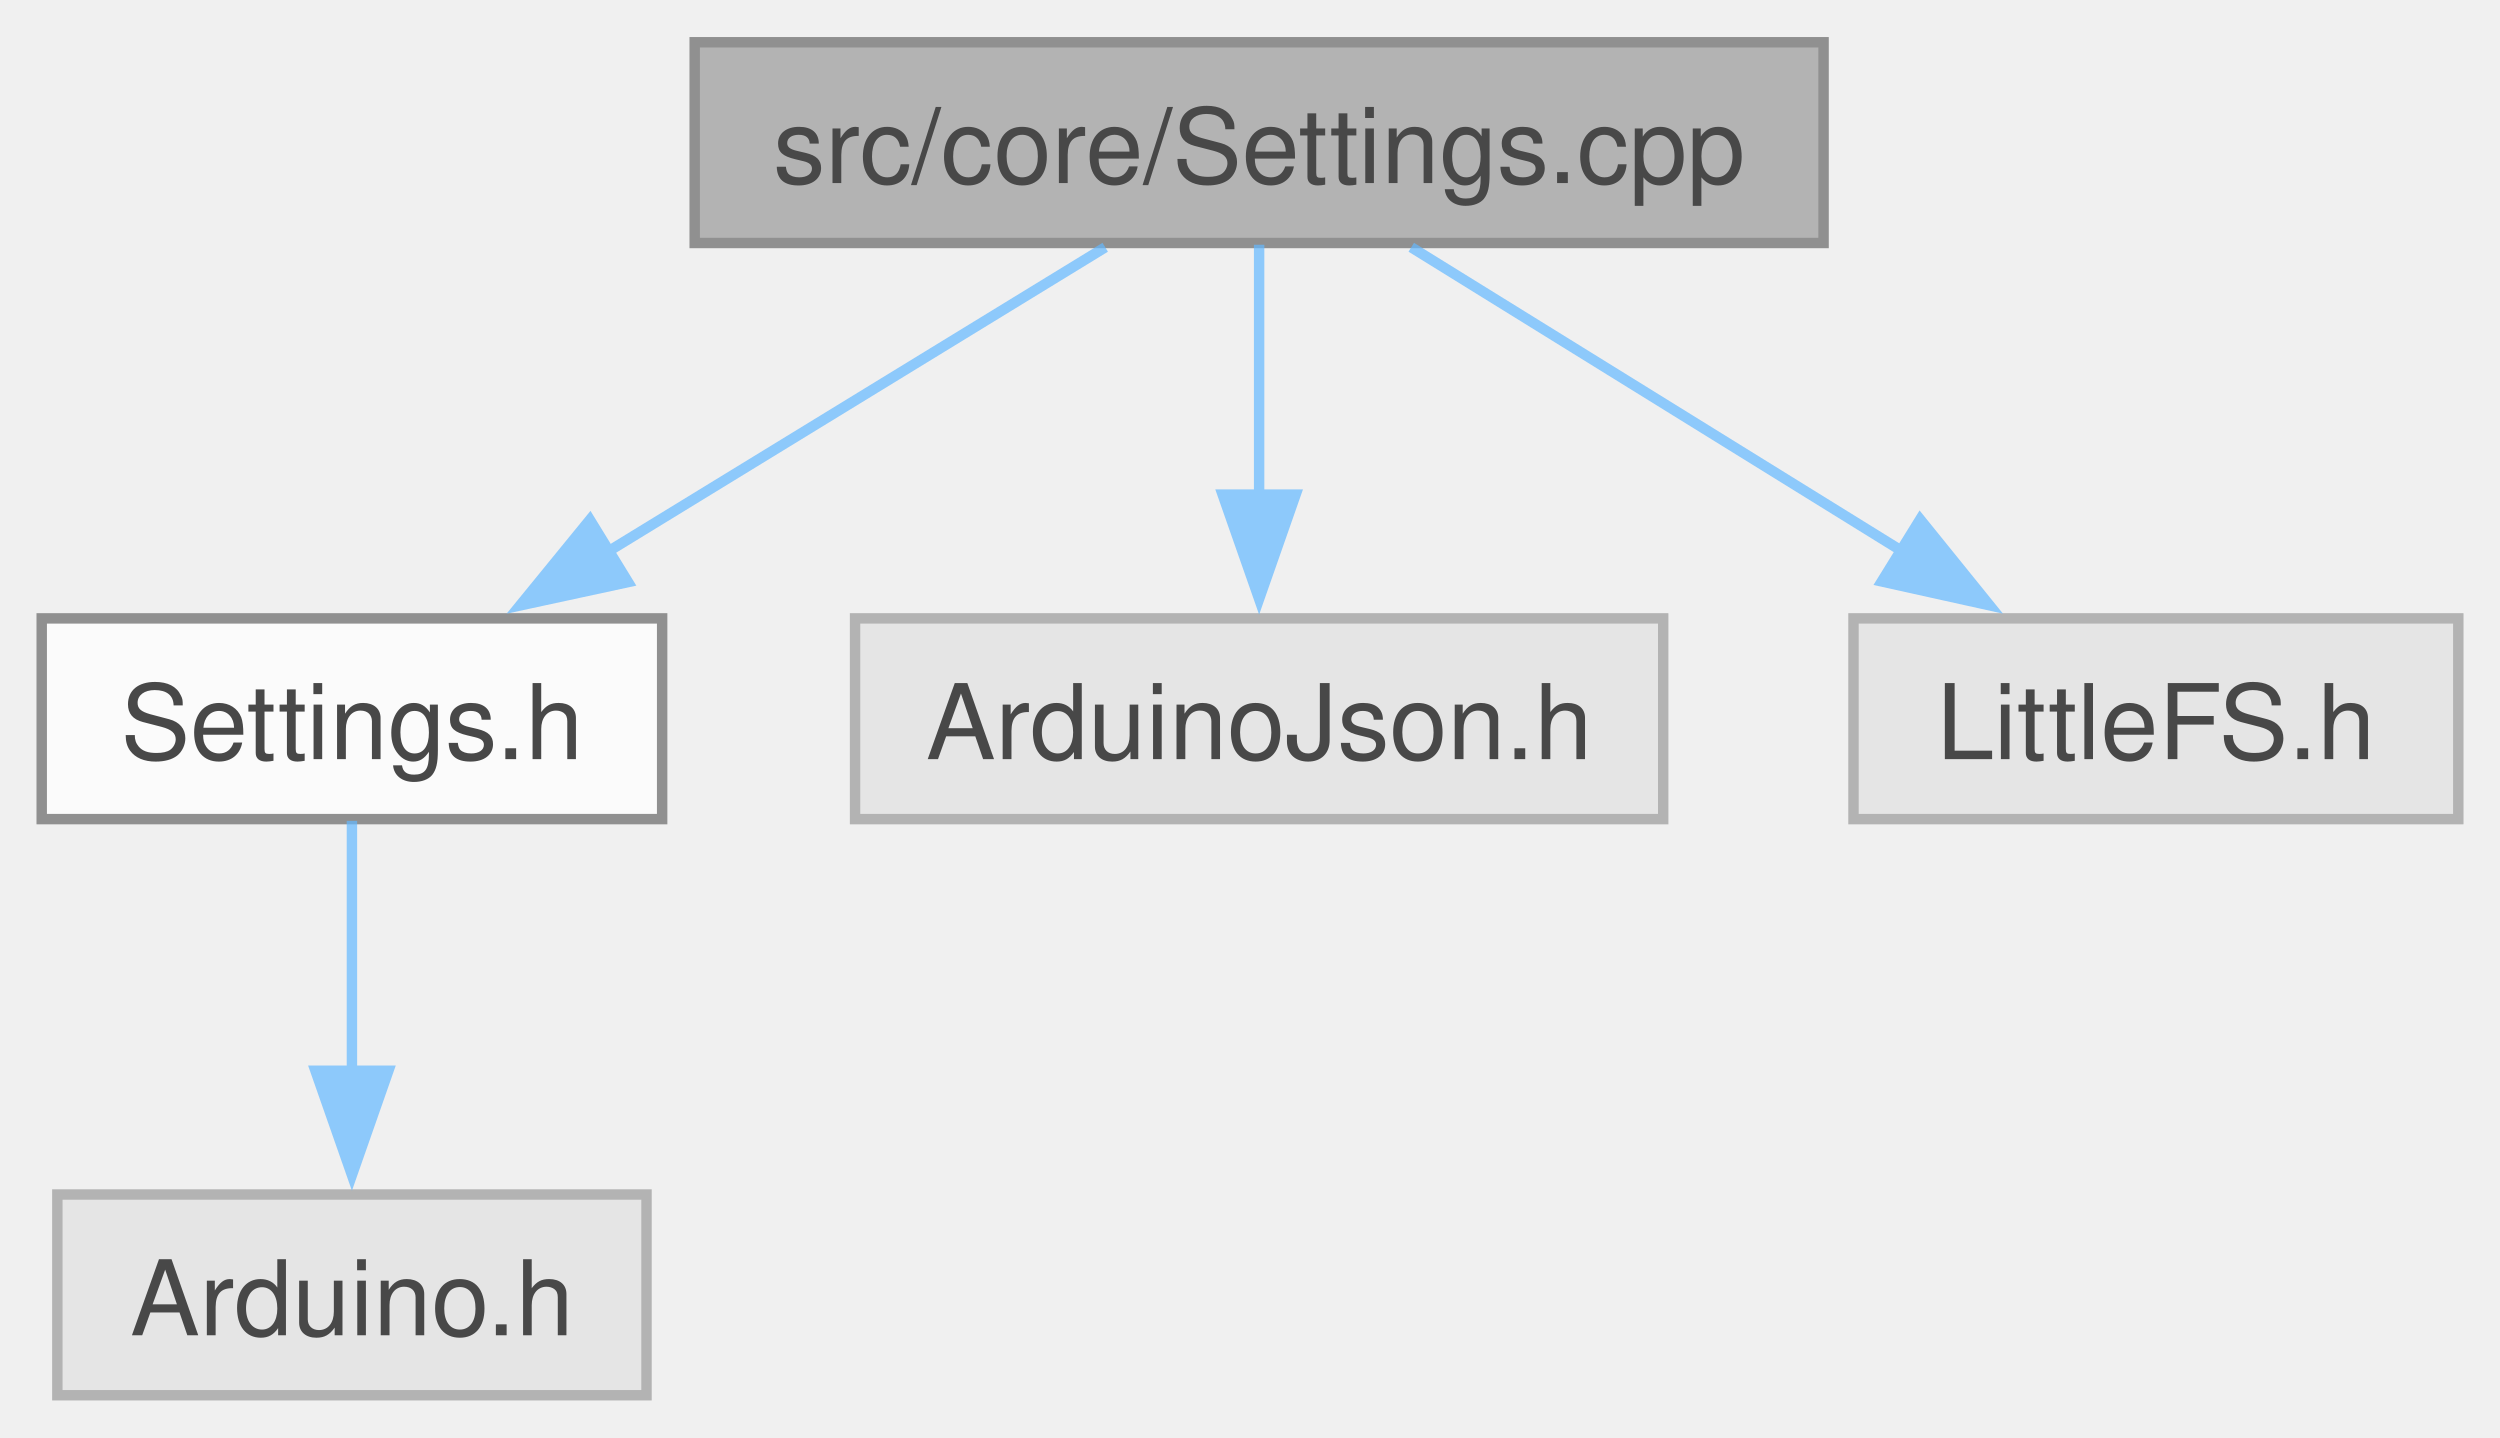
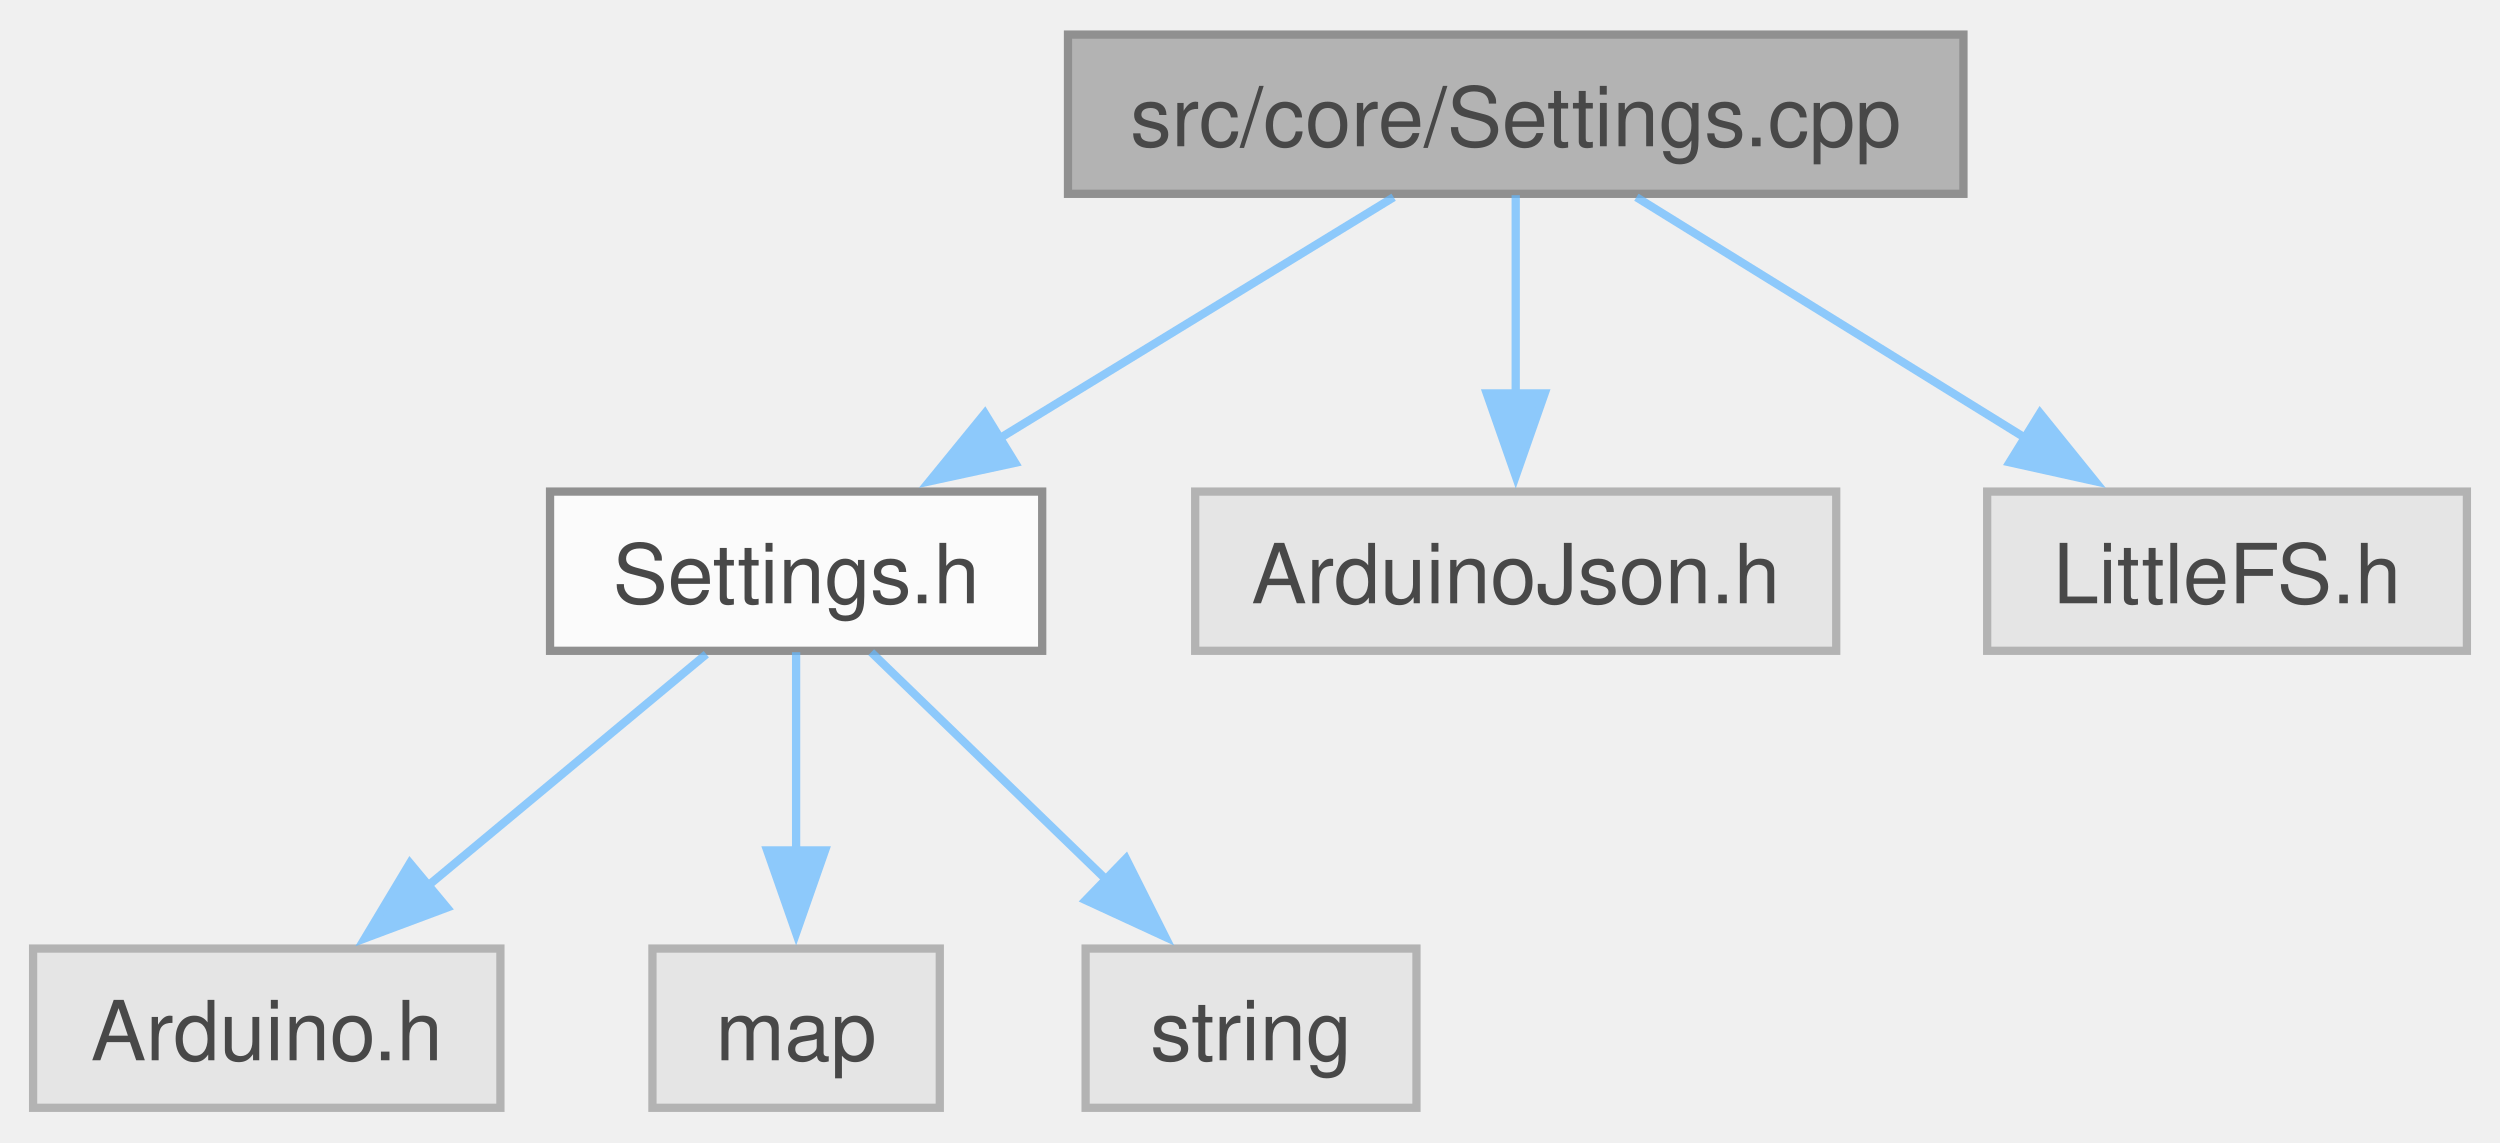
- <svg xmlns="http://www.w3.org/2000/svg" xmlns:xlink="http://www.w3.org/1999/xlink" width="240pt" height="138pt" viewBox="0.00 0.00 239.75 137.75">
+ <svg xmlns="http://www.w3.org/2000/svg" xmlns:xlink="http://www.w3.org/1999/xlink" width="302pt" height="138pt" viewBox="0.00 0.00 302.25 137.75">
  <svg id="main" version="1.1" xml:space="preserve">
    <style type="text/css">
.node, .edge {opacity: 0.7;}
.node.selected, .edge.selected {opacity: 1;}
.edge:hover path { stroke: red; }
.edge:hover polygon { stroke: red; fill: red; }
</style>
    <svg id="graph" class="graph">
      <g id="graph0" class="graph" transform="scale(1 1) rotate(0) translate(4 133.75)">
        <g id="Node000001" class="node">
          <g id="a_Node000001">
            <a xlink:title=" ">
-               <polygon fill="#999999" stroke="#666666" points="170.88,-129.75 62.62,-129.75 62.62,-110.5 170.88,-110.5 170.88,-129.75" />
-               <text text-anchor="middle" x="116.75" y="-116.25" font-family="Helvetica,sans-Serif" font-size="10.00">src/core/Settings.cpp</text>
+               <polygon fill="#999999" stroke="#666666" points="233.38,-129.75 125.12,-129.75 125.12,-110.5 233.38,-110.5 233.38,-129.75" />
+               <text text-anchor="middle" x="179.25" y="-116.25" font-family="Helvetica,sans-Serif" font-size="10.00">src/core/Settings.cpp</text>
            </a>
          </g>
        </g>
        <g id="Node000002" class="node">
          <g id="a_Node000002">
            <a xlink:href="Settings_8h.html" target="_top" xlink:title=" ">
-               <polygon fill="white" stroke="#666666" points="59.5,-74.5 0,-74.5 0,-55.25 59.5,-55.25 59.5,-74.5" />
-               <text text-anchor="middle" x="29.75" y="-61" font-family="Helvetica,sans-Serif" font-size="10.00">Settings.h</text>
+               <polygon fill="white" stroke="#666666" points="122,-74.5 62.5,-74.5 62.5,-55.25 122,-55.25 122,-74.5" />
+               <text text-anchor="middle" x="92.25" y="-61" font-family="Helvetica,sans-Serif" font-size="10.00">Settings.h</text>
            </a>
          </g>
        </g>
        <g id="edge1_Node000001_Node000002" class="edge">
          <g id="a_edge1_Node000001_Node000002">
            <a xlink:title=" ">
-               <path fill="none" stroke="#63b8ff" d="M101.99,-110.09C88.87,-102.06 69.43,-90.16 54.02,-80.73" />
-               <polygon fill="#63b8ff" stroke="#63b8ff" points="56.23,-77.98 45.87,-75.74 52.57,-83.95 56.23,-77.98" />
+               <path fill="none" stroke="#63b8ff" d="M164.49,-110.09C151.37,-102.06 131.93,-90.16 116.52,-80.73" />
+               <polygon fill="#63b8ff" stroke="#63b8ff" points="118.73,-77.98 108.37,-75.74 115.07,-83.95 118.73,-77.98" />
+             </a>
+           </g>
+         </g>
+         <g id="Node000006" class="node">
+           <g id="a_Node000006">
+             <a xlink:title=" ">
+               <polygon fill="#e0e0e0" stroke="#999999" points="218,-74.5 140.5,-74.5 140.5,-55.25 218,-55.25 218,-74.5" />
+               <text text-anchor="middle" x="179.25" y="-61" font-family="Helvetica,sans-Serif" font-size="10.00">ArduinoJson.h</text>
+             </a>
+           </g>
+         </g>
+         <g id="edge5_Node000001_Node000006" class="edge">
+           <g id="a_edge5_Node000001_Node000006">
+             <a xlink:title=" ">
+               <path fill="none" stroke="#63b8ff" d="M179.25,-110.33C179.25,-103.82 179.25,-94.67 179.25,-86.37" />
+               <polygon fill="#63b8ff" stroke="#63b8ff" points="182.75,-86.37 179.25,-76.37 175.75,-86.37 182.75,-86.37" />
+             </a>
+           </g>
+         </g>
+         <g id="Node000007" class="node">
+           <g id="a_Node000007">
+             <a xlink:title=" ">
+               <polygon fill="#e0e0e0" stroke="#999999" points="294.25,-74.5 236.25,-74.5 236.25,-55.25 294.25,-55.25 294.25,-74.5" />
+               <text text-anchor="middle" x="265.25" y="-61" font-family="Helvetica,sans-Serif" font-size="10.00">LittleFS.h</text>
+             </a>
+           </g>
+         </g>
+         <g id="edge6_Node000001_Node000007" class="edge">
+           <g id="a_edge6_Node000001_Node000007">
+             <a xlink:title=" ">
+               <path fill="none" stroke="#63b8ff" d="M193.84,-110.09C206.69,-102.14 225.66,-90.39 240.82,-81" />
+               <polygon fill="#63b8ff" stroke="#63b8ff" points="242.64,-83.99 249.3,-75.75 238.96,-78.04 242.64,-83.99" />
+             </a>
+           </g>
+         </g>
+         <g id="Node000003" class="node">
+           <g id="a_Node000003">
+             <a xlink:title=" ">
+               <polygon fill="#e0e0e0" stroke="#999999" points="56.5,-19.25 0,-19.25 0,0 56.5,0 56.5,-19.25" />
+               <text text-anchor="middle" x="28.25" y="-5.75" font-family="Helvetica,sans-Serif" font-size="10.00">Arduino.h</text>
+             </a>
+           </g>
+         </g>
+         <g id="edge2_Node000002_Node000003" class="edge">
+           <g id="a_edge2_Node000002_Node000003">
+             <a xlink:title=" ">
+               <path fill="none" stroke="#63b8ff" d="M81.39,-54.84C72.14,-47.15 58.63,-35.9 47.54,-26.68" />
+               <polygon fill="#63b8ff" stroke="#63b8ff" points="50.04,-24.2 40.11,-20.49 45.56,-29.58 50.04,-24.2" />
            </a>
          </g>
        </g>
        <g id="Node000004" class="node">
          <g id="a_Node000004">
            <a xlink:title=" ">
-               <polygon fill="#e0e0e0" stroke="#999999" points="155.5,-74.5 78,-74.5 78,-55.25 155.5,-55.25 155.5,-74.5" />
-               <text text-anchor="middle" x="116.75" y="-61" font-family="Helvetica,sans-Serif" font-size="10.00">ArduinoJson.h</text>
+               <polygon fill="#e0e0e0" stroke="#999999" points="109.62,-19.25 74.88,-19.25 74.88,0 109.62,0 109.62,-19.25" />
+               <text text-anchor="middle" x="92.25" y="-5.75" font-family="Helvetica,sans-Serif" font-size="10.00">map</text>
            </a>
          </g>
        </g>
-         <g id="edge3_Node000001_Node000004" class="edge">
-           <g id="a_edge3_Node000001_Node000004">
+         <g id="edge3_Node000002_Node000004" class="edge">
+           <g id="a_edge3_Node000002_Node000004">
            <a xlink:title=" ">
-               <path fill="none" stroke="#63b8ff" d="M116.75,-110.33C116.75,-103.82 116.75,-94.67 116.75,-86.37" />
-               <polygon fill="#63b8ff" stroke="#63b8ff" points="120.25,-86.37 116.75,-76.37 113.25,-86.37 120.25,-86.37" />
+               <path fill="none" stroke="#63b8ff" d="M92.25,-55.08C92.25,-48.57 92.25,-39.42 92.25,-31.12" />
+               <polygon fill="#63b8ff" stroke="#63b8ff" points="95.75,-31.12 92.25,-21.12 88.75,-31.12 95.75,-31.12" />
            </a>
          </g>
        </g>
        <g id="Node000005" class="node">
          <g id="a_Node000005">
            <a xlink:title=" ">
-               <polygon fill="#e0e0e0" stroke="#999999" points="231.75,-74.5 173.75,-74.5 173.75,-55.25 231.75,-55.25 231.75,-74.5" />
-               <text text-anchor="middle" x="202.75" y="-61" font-family="Helvetica,sans-Serif" font-size="10.00">LittleFS.h</text>
+               <polygon fill="#e0e0e0" stroke="#999999" points="167.25,-19.25 127.25,-19.25 127.25,0 167.25,0 167.25,-19.25" />
+               <text text-anchor="middle" x="147.25" y="-5.75" font-family="Helvetica,sans-Serif" font-size="10.00">string</text>
            </a>
          </g>
        </g>
-         <g id="edge4_Node000001_Node000005" class="edge">
-           <g id="a_edge4_Node000001_Node000005">
+         <g id="edge4_Node000002_Node000005" class="edge">
+           <g id="a_edge4_Node000002_Node000005">
            <a xlink:title=" ">
-               <path fill="none" stroke="#63b8ff" d="M131.34,-110.09C144.19,-102.14 163.16,-90.39 178.32,-81" />
-               <polygon fill="#63b8ff" stroke="#63b8ff" points="180.14,-83.99 186.8,-75.75 176.46,-78.04 180.14,-83.99" />
-             </a>
-           </g>
-         </g>
-         <g id="Node000003" class="node">
-           <g id="a_Node000003">
-             <a xlink:title=" ">
-               <polygon fill="#e0e0e0" stroke="#999999" points="58,-19.25 1.5,-19.25 1.5,0 58,0 58,-19.25" />
-               <text text-anchor="middle" x="29.75" y="-5.75" font-family="Helvetica,sans-Serif" font-size="10.00">Arduino.h</text>
-             </a>
-           </g>
-         </g>
-         <g id="edge2_Node000002_Node000003" class="edge">
-           <g id="a_edge2_Node000002_Node000003">
-             <a xlink:title=" ">
-               <path fill="none" stroke="#63b8ff" d="M29.75,-55.08C29.75,-48.57 29.75,-39.42 29.75,-31.12" />
-               <polygon fill="#63b8ff" stroke="#63b8ff" points="33.25,-31.12 29.75,-21.12 26.25,-31.12 33.25,-31.12" />
+               <path fill="none" stroke="#63b8ff" d="M101.33,-55.08C109.09,-47.57 120.46,-36.56 129.95,-27.38" />
+               <polygon fill="#63b8ff" stroke="#63b8ff" points="132.13,-30.13 136.88,-20.66 127.26,-25.1 132.13,-30.13" />
            </a>
          </g>
        </g>
      </g>
    </svg>
  </svg>
  <style type="text/css">

[data-mouse-over-selected='false'] { opacity: 0.7; }
[data-mouse-over-selected='true']  { opacity: 1.0; }

</style>
</svg>
